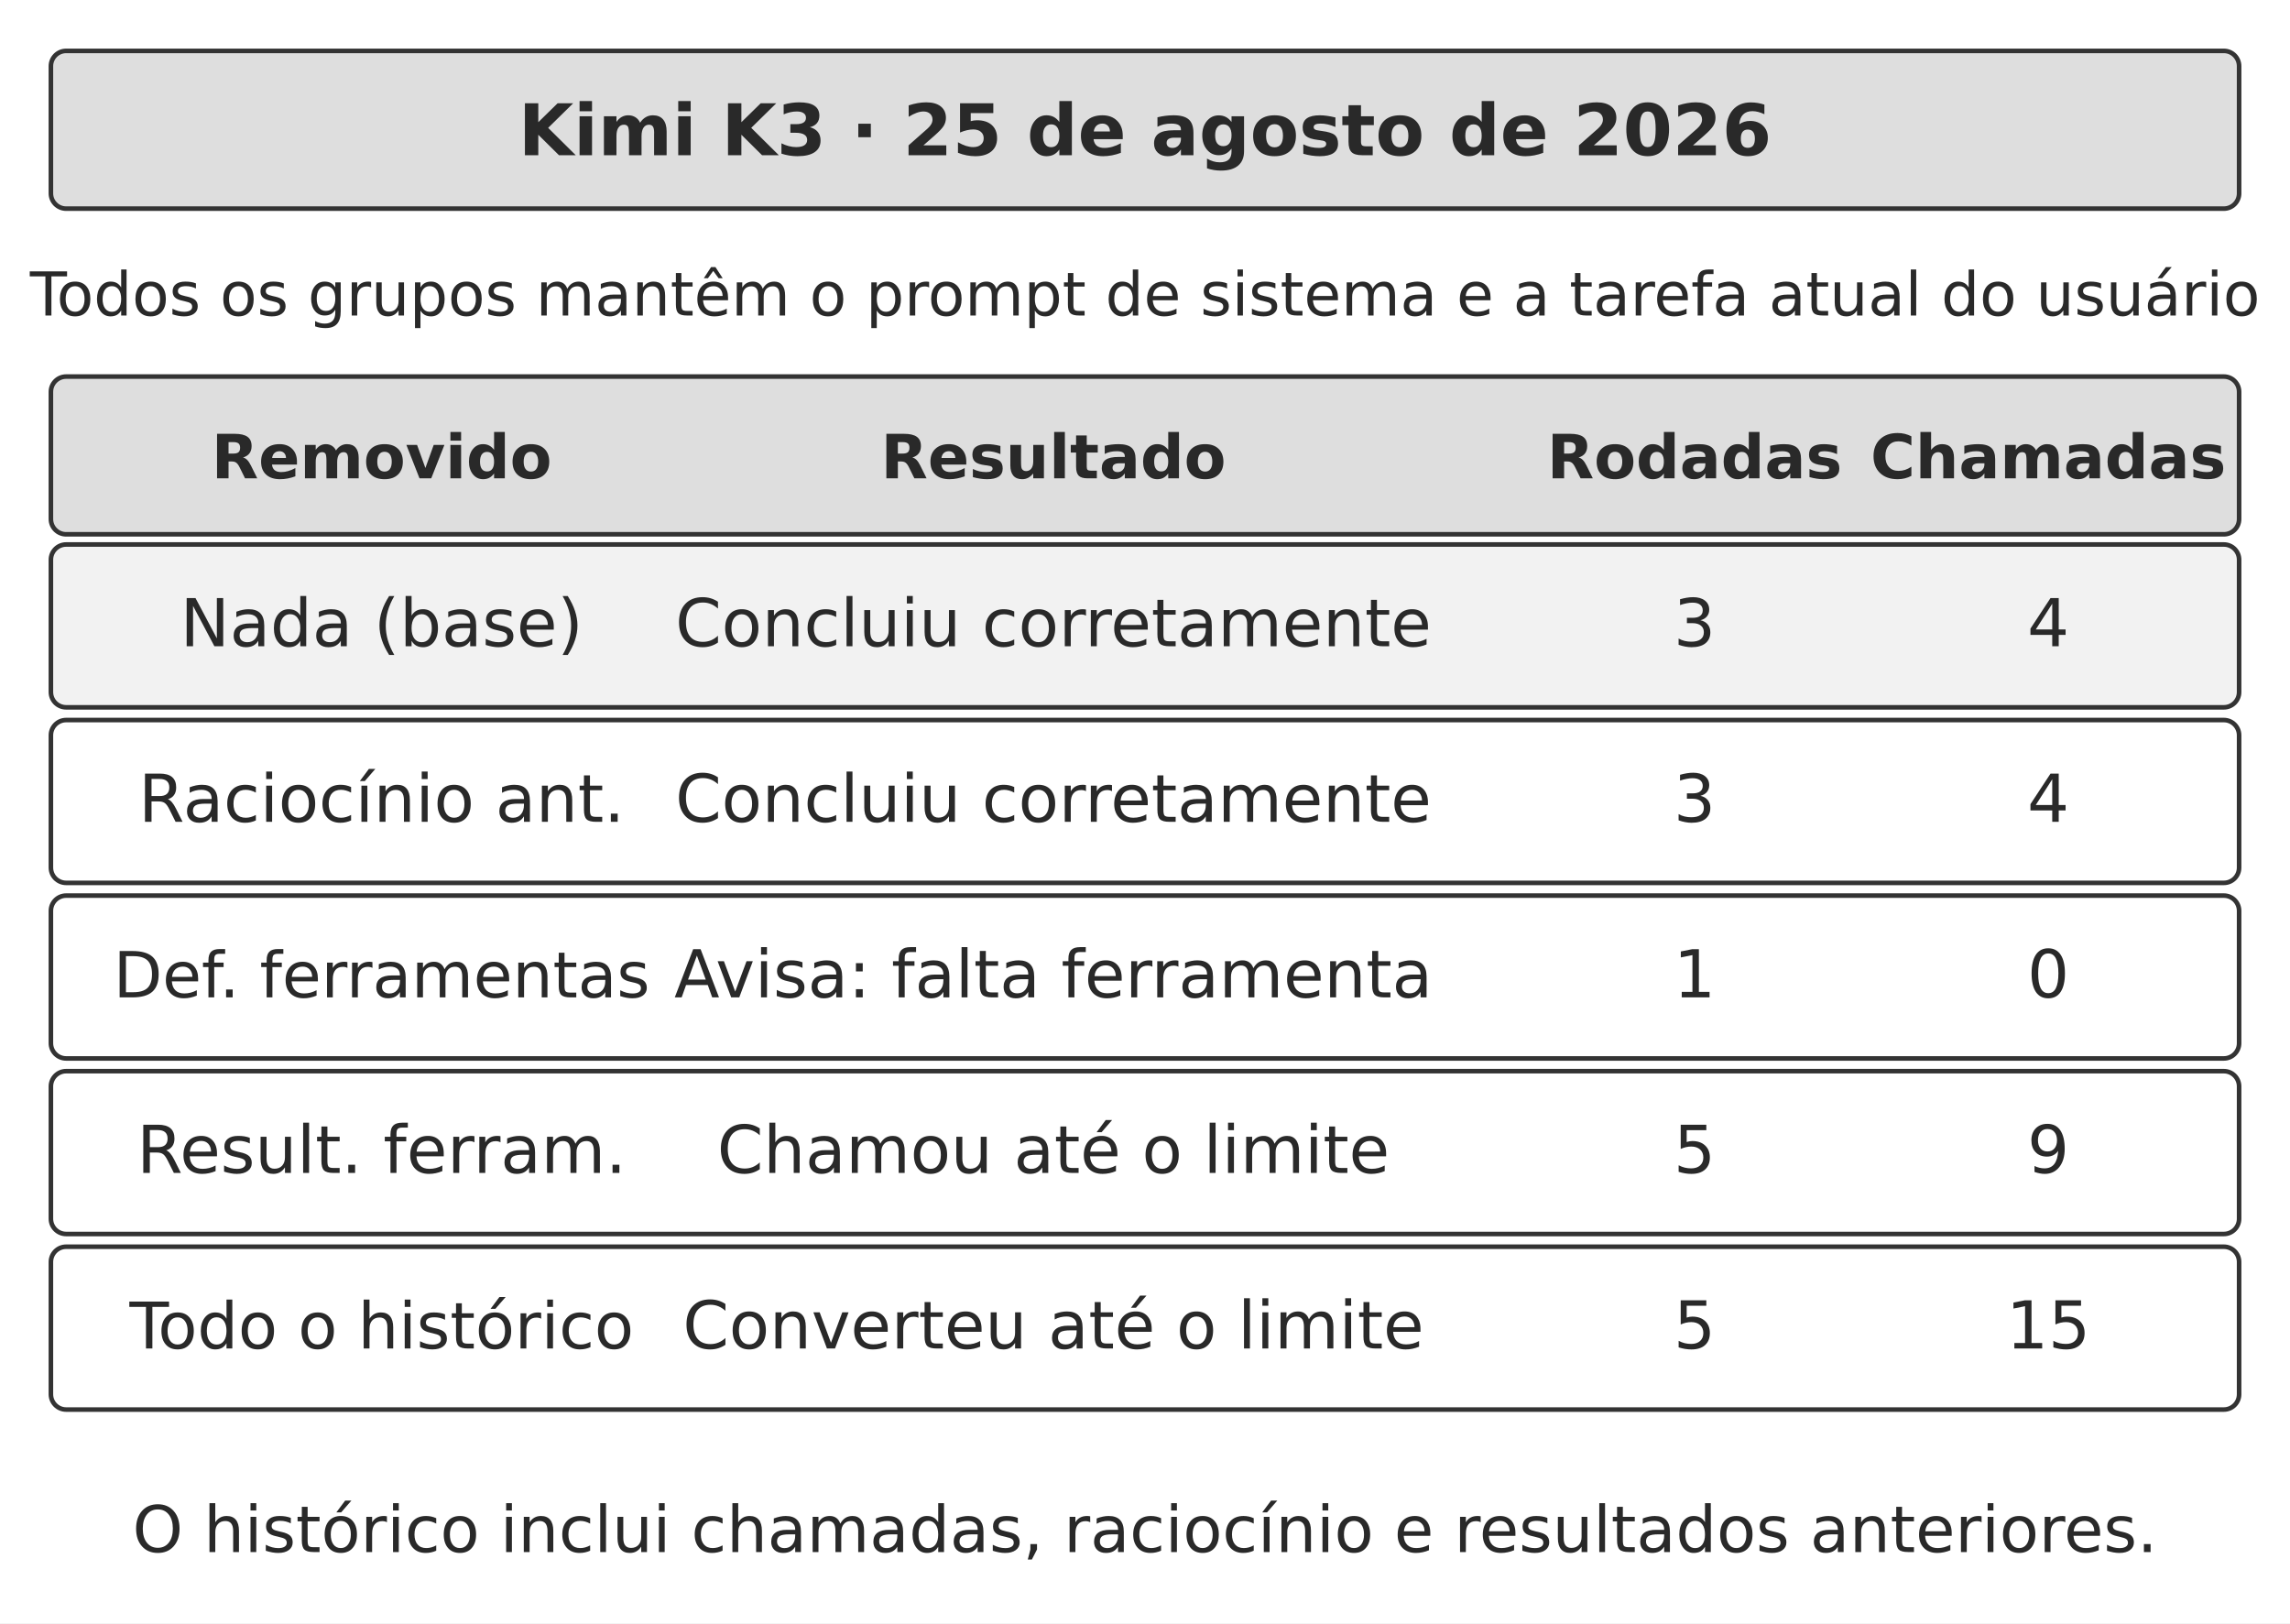
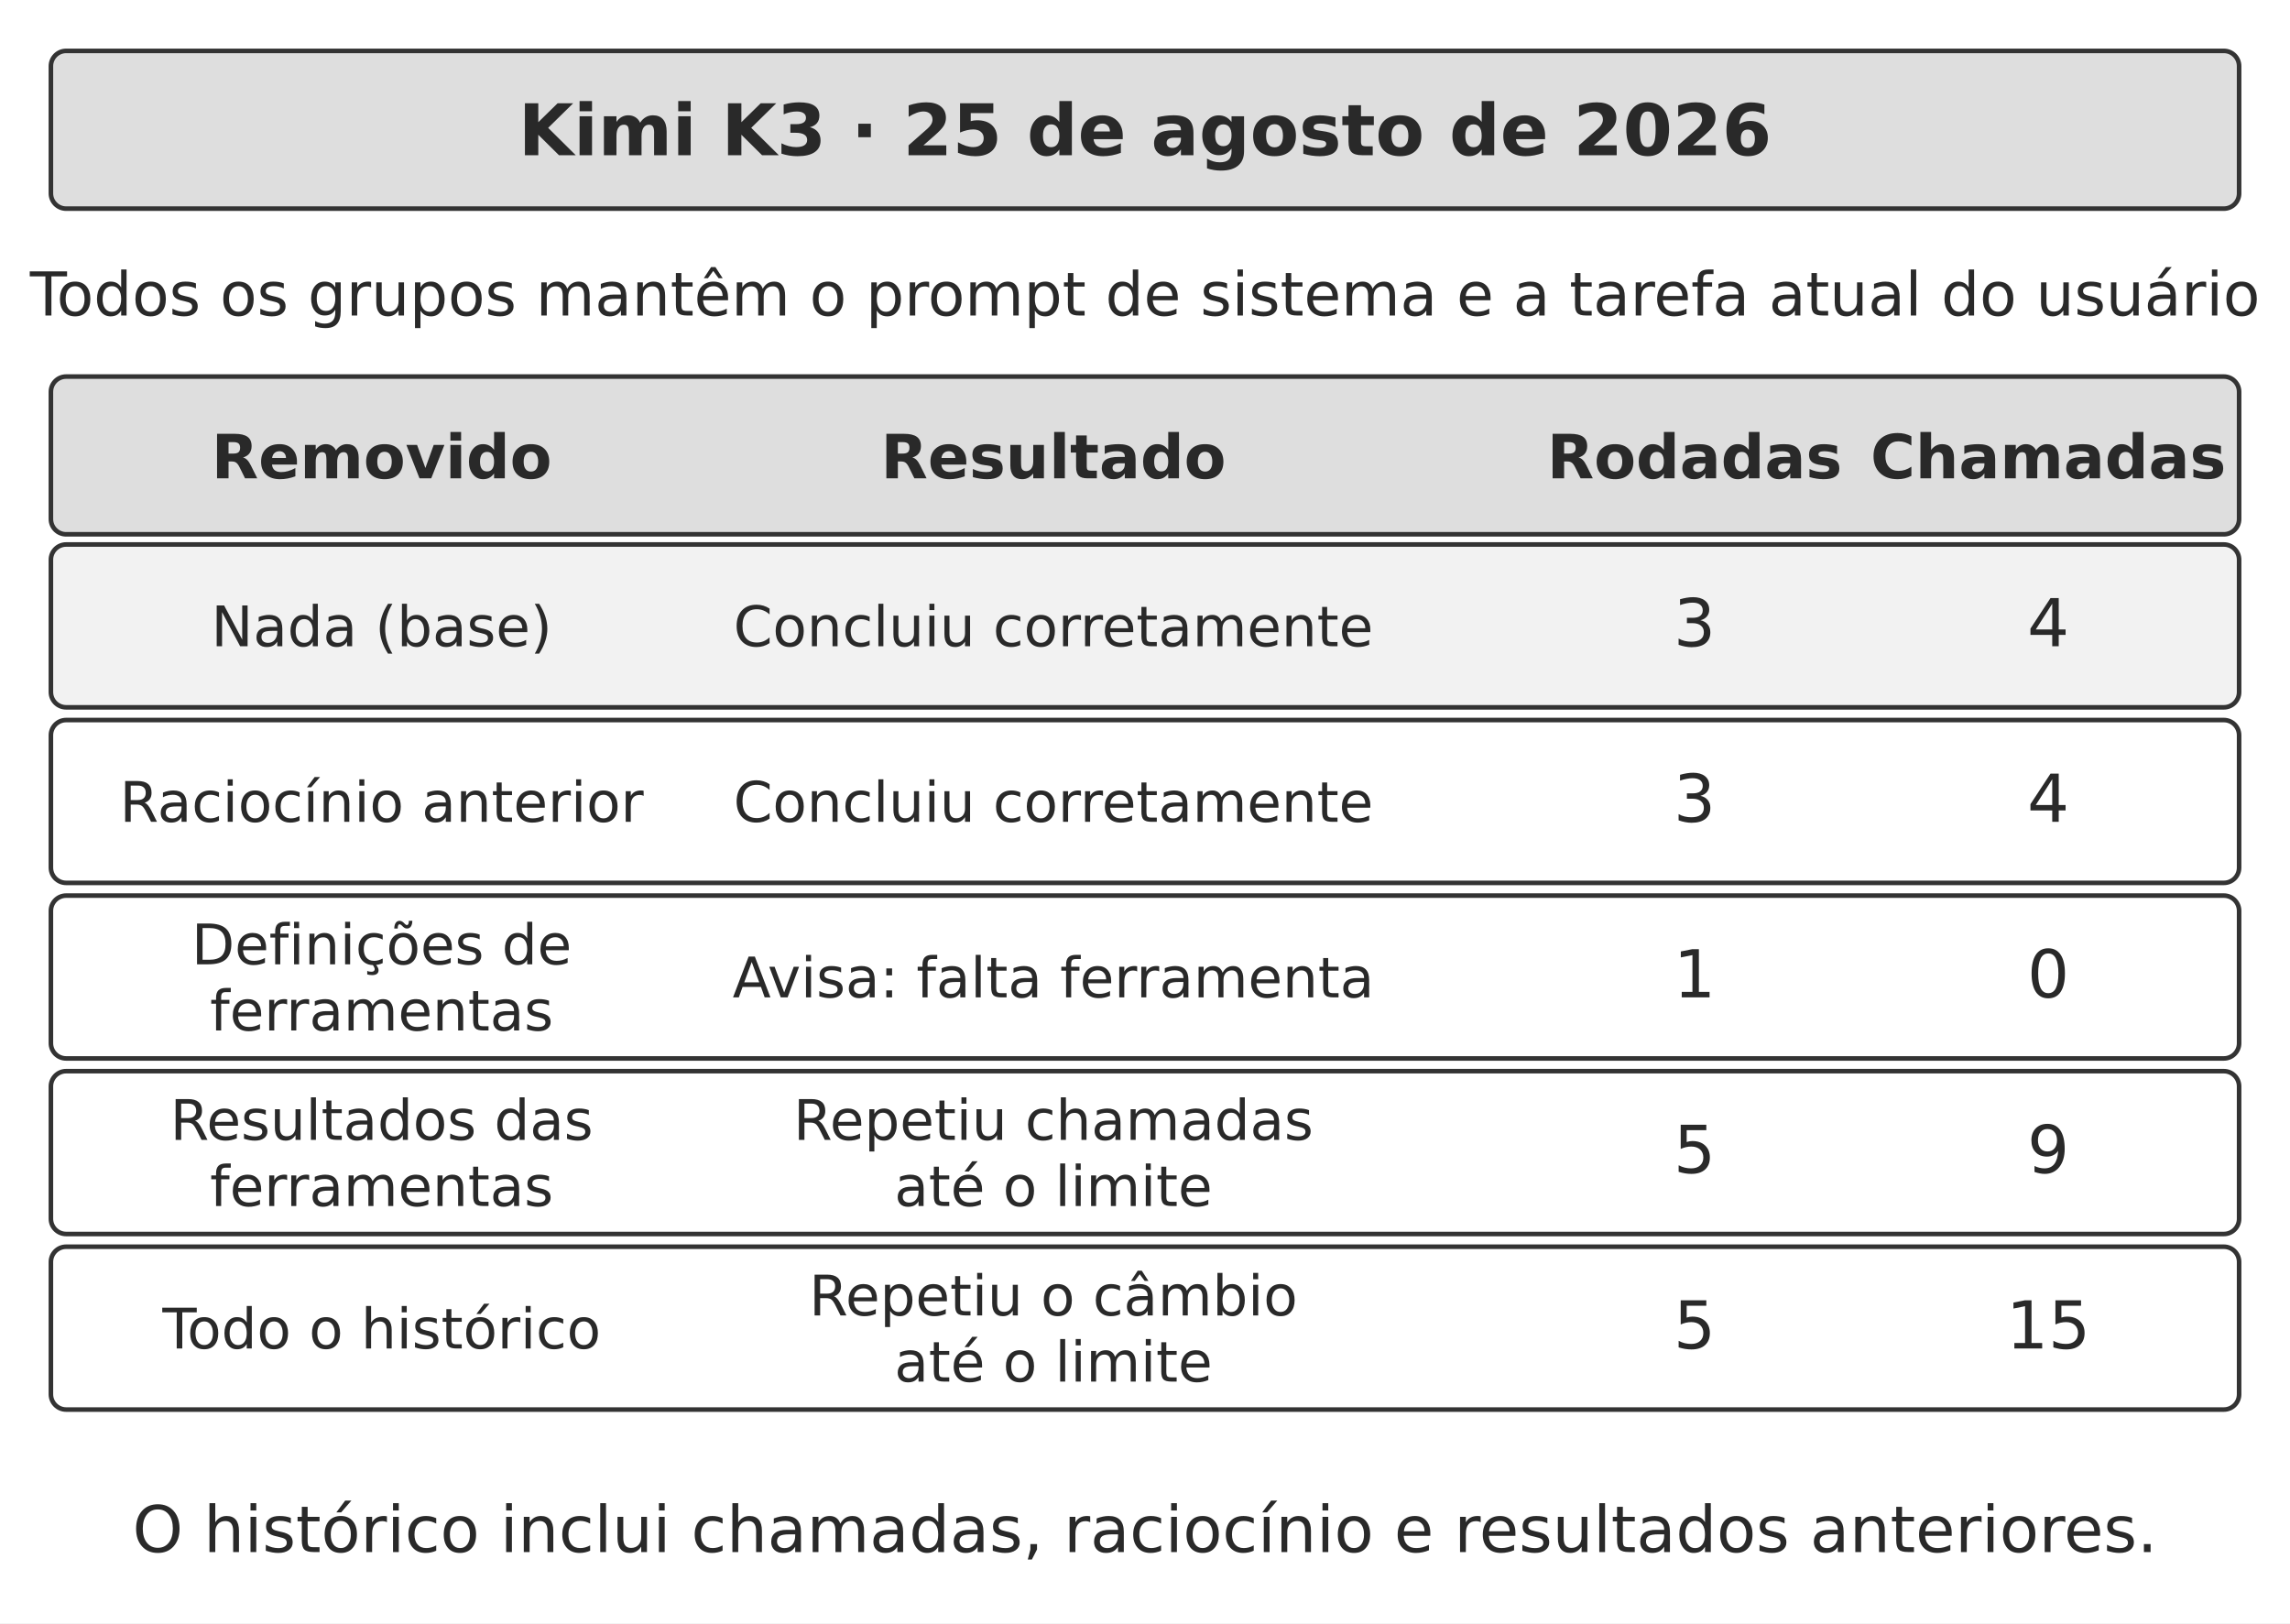
<svg xmlns="http://www.w3.org/2000/svg" width="106.000mm" height="75.142mm" viewBox="0 0 900 638" role="img" aria-labelledby="title desc">
  <defs>
    <marker id="arrow" viewBox="0 0 10 10" refX="9" refY="5" markerWidth="7" markerHeight="7" orient="auto-start-reverse">
      <path d="M0 0 L10 5 L0 10 Z" fill="#333333" />
    </marker>
  </defs>
  <rect width="900" height="638" fill="#ffffff" y="0" />
  <rect x="20" y="20" width="860" height="62" rx="6" fill="#dedede" stroke="#333333" stroke-width="1.8" />
  <text x="450" y="61" text-anchor="middle" font-family="&quot;DejaVu Sans&quot;, Arial, &quot;Helvetica Neue&quot;, sans-serif" font-size="28.0" font-weight="700" fill="#292929">Kimi K3 · 25 de agosto de 2026</text>
  <text x="450" y="124" text-anchor="middle" font-family="&quot;DejaVu Sans&quot;, Arial, &quot;Helvetica Neue&quot;, sans-serif" font-size="23.8" font-weight="400" fill="#292929">Todos os grupos mantêm o prompt de sistema e a tarefa atual do usuário</text>
  <rect x="20" y="148" width="860" height="62" rx="6" fill="#dedede" stroke="#333333" stroke-width="1.8" />
  <text x="150" y="188" text-anchor="middle" font-family="&quot;DejaVu Sans&quot;, Arial, &quot;Helvetica Neue&quot;, sans-serif" font-size="24.0" font-weight="700" fill="#292929">Removido</text>
  <text x="414" y="188" text-anchor="middle" font-family="&quot;DejaVu Sans&quot;, Arial, &quot;Helvetica Neue&quot;, sans-serif" font-size="24.0" font-weight="700" fill="#292929">Resultado</text>
  <text x="666" y="188" text-anchor="middle" font-family="&quot;DejaVu Sans&quot;, Arial, &quot;Helvetica Neue&quot;, sans-serif" font-size="24.0" font-weight="700" fill="#292929">Rodadas</text>
  <text x="805" y="188" text-anchor="middle" font-family="&quot;DejaVu Sans&quot;, Arial, &quot;Helvetica Neue&quot;, sans-serif" font-size="24.0" font-weight="700" fill="#292929">Chamadas</text>
  <rect x="20" y="214" width="860" height="64" rx="6" fill="#f2f2f2" stroke="#333333" stroke-width="1.8" />
-   <text x="150" y="254" text-anchor="middle" font-family="&quot;DejaVu Sans&quot;, Arial, &quot;Helvetica Neue&quot;, sans-serif" font-size="26.0" font-weight="400" fill="#292929">Nada (base)</text>
-   <text x="414" y="254" text-anchor="middle" font-family="&quot;DejaVu Sans&quot;, Arial, &quot;Helvetica Neue&quot;, sans-serif" font-size="26.0" font-weight="400" fill="#292929">Concluiu corretamente</text>
+   <text x="150" y="254" text-anchor="middle" font-family="&quot;DejaVu Sans&quot;, Arial, &quot;Helvetica Neue&quot;, sans-serif" font-size="22" font-weight="400" fill="#292929">Nada (base)</text>
+   <text x="414" y="254" text-anchor="middle" font-family="&quot;DejaVu Sans&quot;, Arial, &quot;Helvetica Neue&quot;, sans-serif" font-size="22" font-weight="400" fill="#292929">Concluiu corretamente</text>
  <text x="666" y="254" text-anchor="middle" font-family="&quot;DejaVu Sans&quot;, Arial, &quot;Helvetica Neue&quot;, sans-serif" font-size="26.0" font-weight="400" fill="#292929">3</text>
  <text x="805" y="254" text-anchor="middle" font-family="&quot;DejaVu Sans&quot;, Arial, &quot;Helvetica Neue&quot;, sans-serif" font-size="26.0" font-weight="400" fill="#292929">4</text>
  <rect x="20" y="283" width="860" height="64" rx="6" fill="#ffffff" stroke="#333333" stroke-width="1.8" />
-   <text x="150" y="323" text-anchor="middle" font-family="&quot;DejaVu Sans&quot;, Arial, &quot;Helvetica Neue&quot;, sans-serif" font-size="26.0" font-weight="400" fill="#292929">Raciocínio ant.</text>
-   <text x="414" y="323" text-anchor="middle" font-family="&quot;DejaVu Sans&quot;, Arial, &quot;Helvetica Neue&quot;, sans-serif" font-size="26.0" font-weight="400" fill="#292929">Concluiu corretamente</text>
+   <text x="150" y="323" text-anchor="middle" font-family="&quot;DejaVu Sans&quot;, Arial, &quot;Helvetica Neue&quot;, sans-serif" font-size="22" font-weight="400" fill="#292929">Raciocínio anterior</text>
+   <text x="414" y="323" text-anchor="middle" font-family="&quot;DejaVu Sans&quot;, Arial, &quot;Helvetica Neue&quot;, sans-serif" font-size="22" font-weight="400" fill="#292929">Concluiu corretamente</text>
  <text x="666" y="323" text-anchor="middle" font-family="&quot;DejaVu Sans&quot;, Arial, &quot;Helvetica Neue&quot;, sans-serif" font-size="26.0" font-weight="400" fill="#292929">3</text>
  <text x="805" y="323" text-anchor="middle" font-family="&quot;DejaVu Sans&quot;, Arial, &quot;Helvetica Neue&quot;, sans-serif" font-size="26.0" font-weight="400" fill="#292929">4</text>
  <rect x="20" y="352" width="860" height="64" rx="6" fill="#ffffff" stroke="#333333" stroke-width="1.8" />
-   <text x="150" y="392" text-anchor="middle" font-family="&quot;DejaVu Sans&quot;, Arial, &quot;Helvetica Neue&quot;, sans-serif" font-size="25.0" font-weight="400" fill="#292929">Def. ferramentas</text>
-   <text x="414" y="392" text-anchor="middle" font-family="&quot;DejaVu Sans&quot;, Arial, &quot;Helvetica Neue&quot;, sans-serif" font-size="26.0" font-weight="400" fill="#292929">Avisa: falta ferramenta</text>
+   <text x="150" y="379" text-anchor="middle" font-family="&quot;DejaVu Sans&quot;, Arial, &quot;Helvetica Neue&quot;, sans-serif" font-size="22" font-weight="400" fill="#292929">Definições de</text>
+   <text x="150" y="405" text-anchor="middle" font-family="&quot;DejaVu Sans&quot;, Arial, &quot;Helvetica Neue&quot;, sans-serif" font-size="22" font-weight="400" fill="#292929">ferramentas</text>
+   <text x="414" y="392" text-anchor="middle" font-family="&quot;DejaVu Sans&quot;, Arial, &quot;Helvetica Neue&quot;, sans-serif" font-size="22" font-weight="400" fill="#292929">Avisa: falta ferramenta</text>
  <text x="666" y="392" text-anchor="middle" font-family="&quot;DejaVu Sans&quot;, Arial, &quot;Helvetica Neue&quot;, sans-serif" font-size="26.0" font-weight="400" fill="#292929">1</text>
  <text x="805" y="392" text-anchor="middle" font-family="&quot;DejaVu Sans&quot;, Arial, &quot;Helvetica Neue&quot;, sans-serif" font-size="26.0" font-weight="400" fill="#292929">0</text>
  <rect x="20" y="421" width="860" height="64" rx="6" fill="#ffffff" stroke="#333333" stroke-width="1.8" />
-   <text x="150" y="461" text-anchor="middle" font-family="&quot;DejaVu Sans&quot;, Arial, &quot;Helvetica Neue&quot;, sans-serif" font-size="26.0" font-weight="400" fill="#292929">Result. ferram.</text>
-   <text x="414" y="461" text-anchor="middle" font-family="&quot;DejaVu Sans&quot;, Arial, &quot;Helvetica Neue&quot;, sans-serif" font-size="26.0" font-weight="400" fill="#292929">Chamou até o limite</text>
+   <text x="150" y="448" text-anchor="middle" font-family="&quot;DejaVu Sans&quot;, Arial, &quot;Helvetica Neue&quot;, sans-serif" font-size="22" font-weight="400" fill="#292929">Resultados das</text>
+   <text x="150" y="474" text-anchor="middle" font-family="&quot;DejaVu Sans&quot;, Arial, &quot;Helvetica Neue&quot;, sans-serif" font-size="22" font-weight="400" fill="#292929">ferramentas</text>
+   <text x="414" y="448" text-anchor="middle" font-family="&quot;DejaVu Sans&quot;, Arial, &quot;Helvetica Neue&quot;, sans-serif" font-size="22" font-weight="400" fill="#292929">Repetiu chamadas</text>
+   <text x="414" y="474" text-anchor="middle" font-family="&quot;DejaVu Sans&quot;, Arial, &quot;Helvetica Neue&quot;, sans-serif" font-size="22" font-weight="400" fill="#292929">até o limite</text>
  <text x="666" y="461" text-anchor="middle" font-family="&quot;DejaVu Sans&quot;, Arial, &quot;Helvetica Neue&quot;, sans-serif" font-size="26.0" font-weight="400" fill="#292929">5</text>
  <text x="805" y="461" text-anchor="middle" font-family="&quot;DejaVu Sans&quot;, Arial, &quot;Helvetica Neue&quot;, sans-serif" font-size="26.0" font-weight="400" fill="#292929">9</text>
  <rect x="20" y="490" width="860" height="64" rx="6" fill="#ffffff" stroke="#333333" stroke-width="1.8" />
-   <text x="150" y="530" text-anchor="middle" font-family="&quot;DejaVu Sans&quot;, Arial, &quot;Helvetica Neue&quot;, sans-serif" font-size="25.3" font-weight="400" fill="#292929">Todo o histórico</text>
-   <text x="414" y="530" text-anchor="middle" font-family="&quot;DejaVu Sans&quot;, Arial, &quot;Helvetica Neue&quot;, sans-serif" font-size="26.0" font-weight="400" fill="#292929">Converteu até o limite</text>
+   <text x="150" y="530" text-anchor="middle" font-family="&quot;DejaVu Sans&quot;, Arial, &quot;Helvetica Neue&quot;, sans-serif" font-size="22" font-weight="400" fill="#292929">Todo o histórico</text>
+   <text x="414" y="517" text-anchor="middle" font-family="&quot;DejaVu Sans&quot;, Arial, &quot;Helvetica Neue&quot;, sans-serif" font-size="22" font-weight="400" fill="#292929">Repetiu o câmbio</text>
+   <text x="414" y="543" text-anchor="middle" font-family="&quot;DejaVu Sans&quot;, Arial, &quot;Helvetica Neue&quot;, sans-serif" font-size="22" font-weight="400" fill="#292929">até o limite</text>
  <text x="666" y="530" text-anchor="middle" font-family="&quot;DejaVu Sans&quot;, Arial, &quot;Helvetica Neue&quot;, sans-serif" font-size="26.0" font-weight="400" fill="#292929">5</text>
  <text x="805" y="530" text-anchor="middle" font-family="&quot;DejaVu Sans&quot;, Arial, &quot;Helvetica Neue&quot;, sans-serif" font-size="26.0" font-weight="400" fill="#292929">15</text>
  <text x="450" y="610" text-anchor="middle" font-family="&quot;DejaVu Sans&quot;, Arial, &quot;Helvetica Neue&quot;, sans-serif" font-size="25.3" font-weight="400" fill="#292929">O histórico inclui chamadas, raciocínio e resultados anteriores.</text>
  <defs />
</svg>
